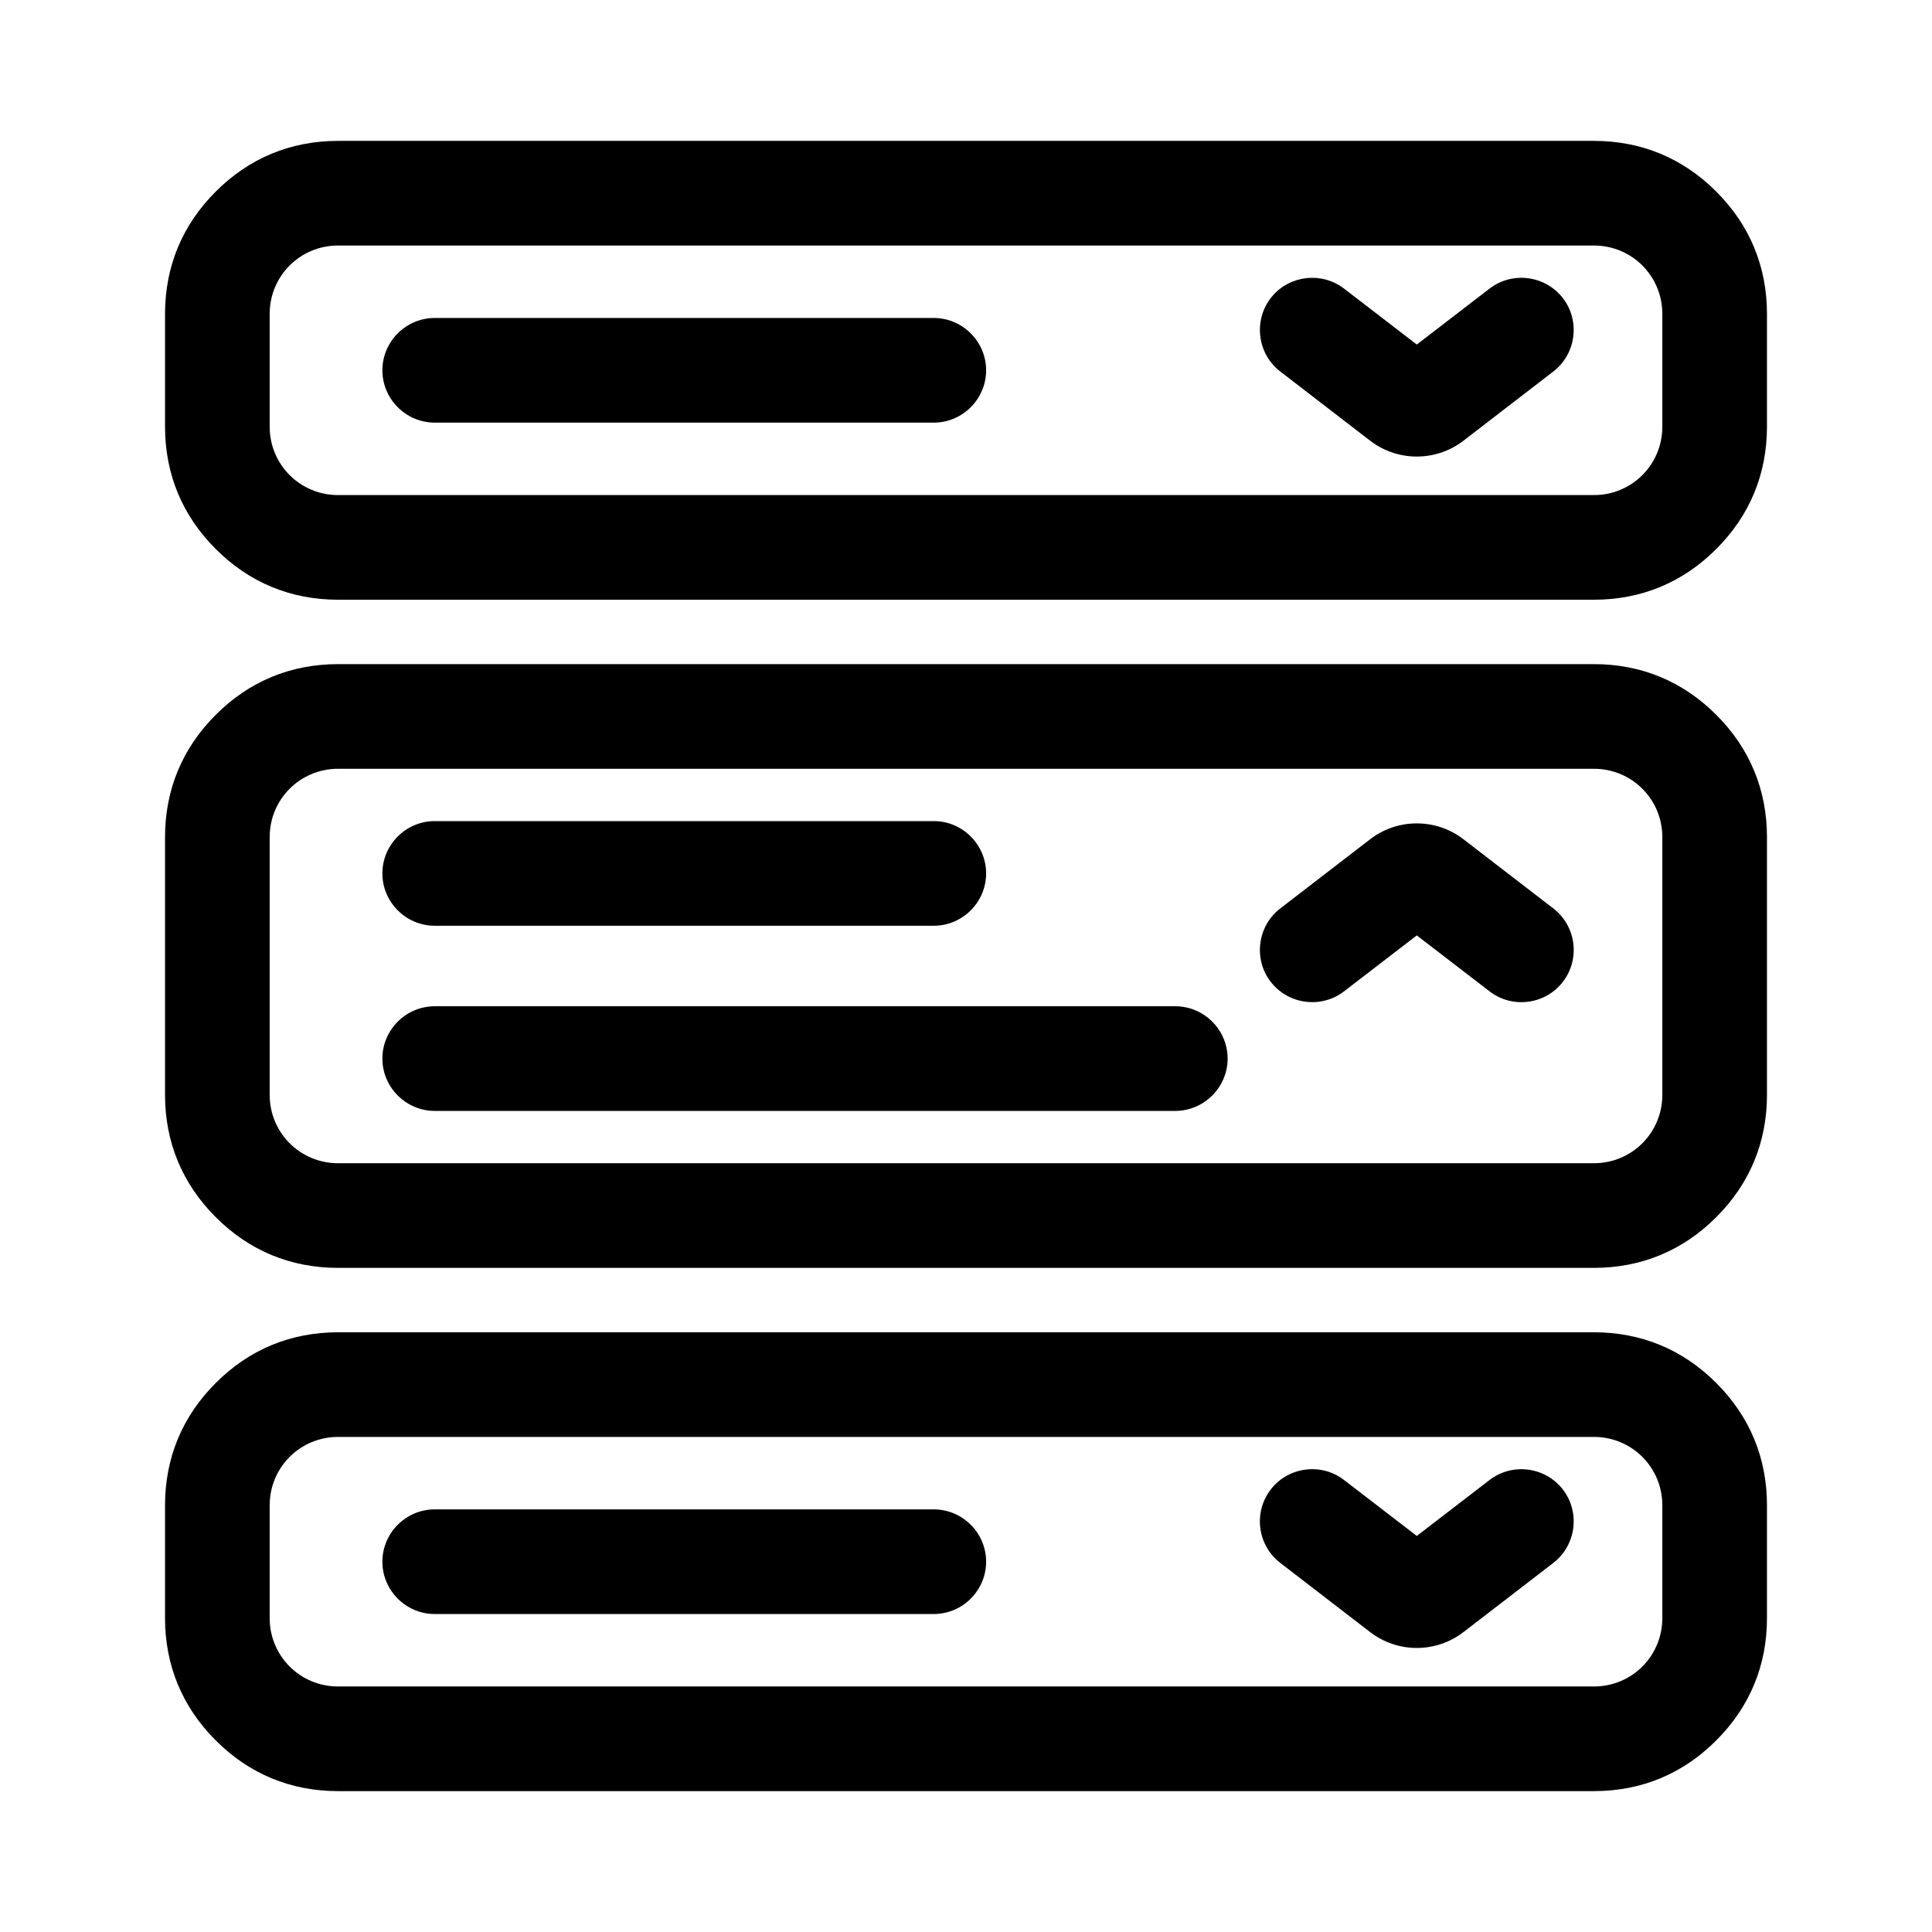
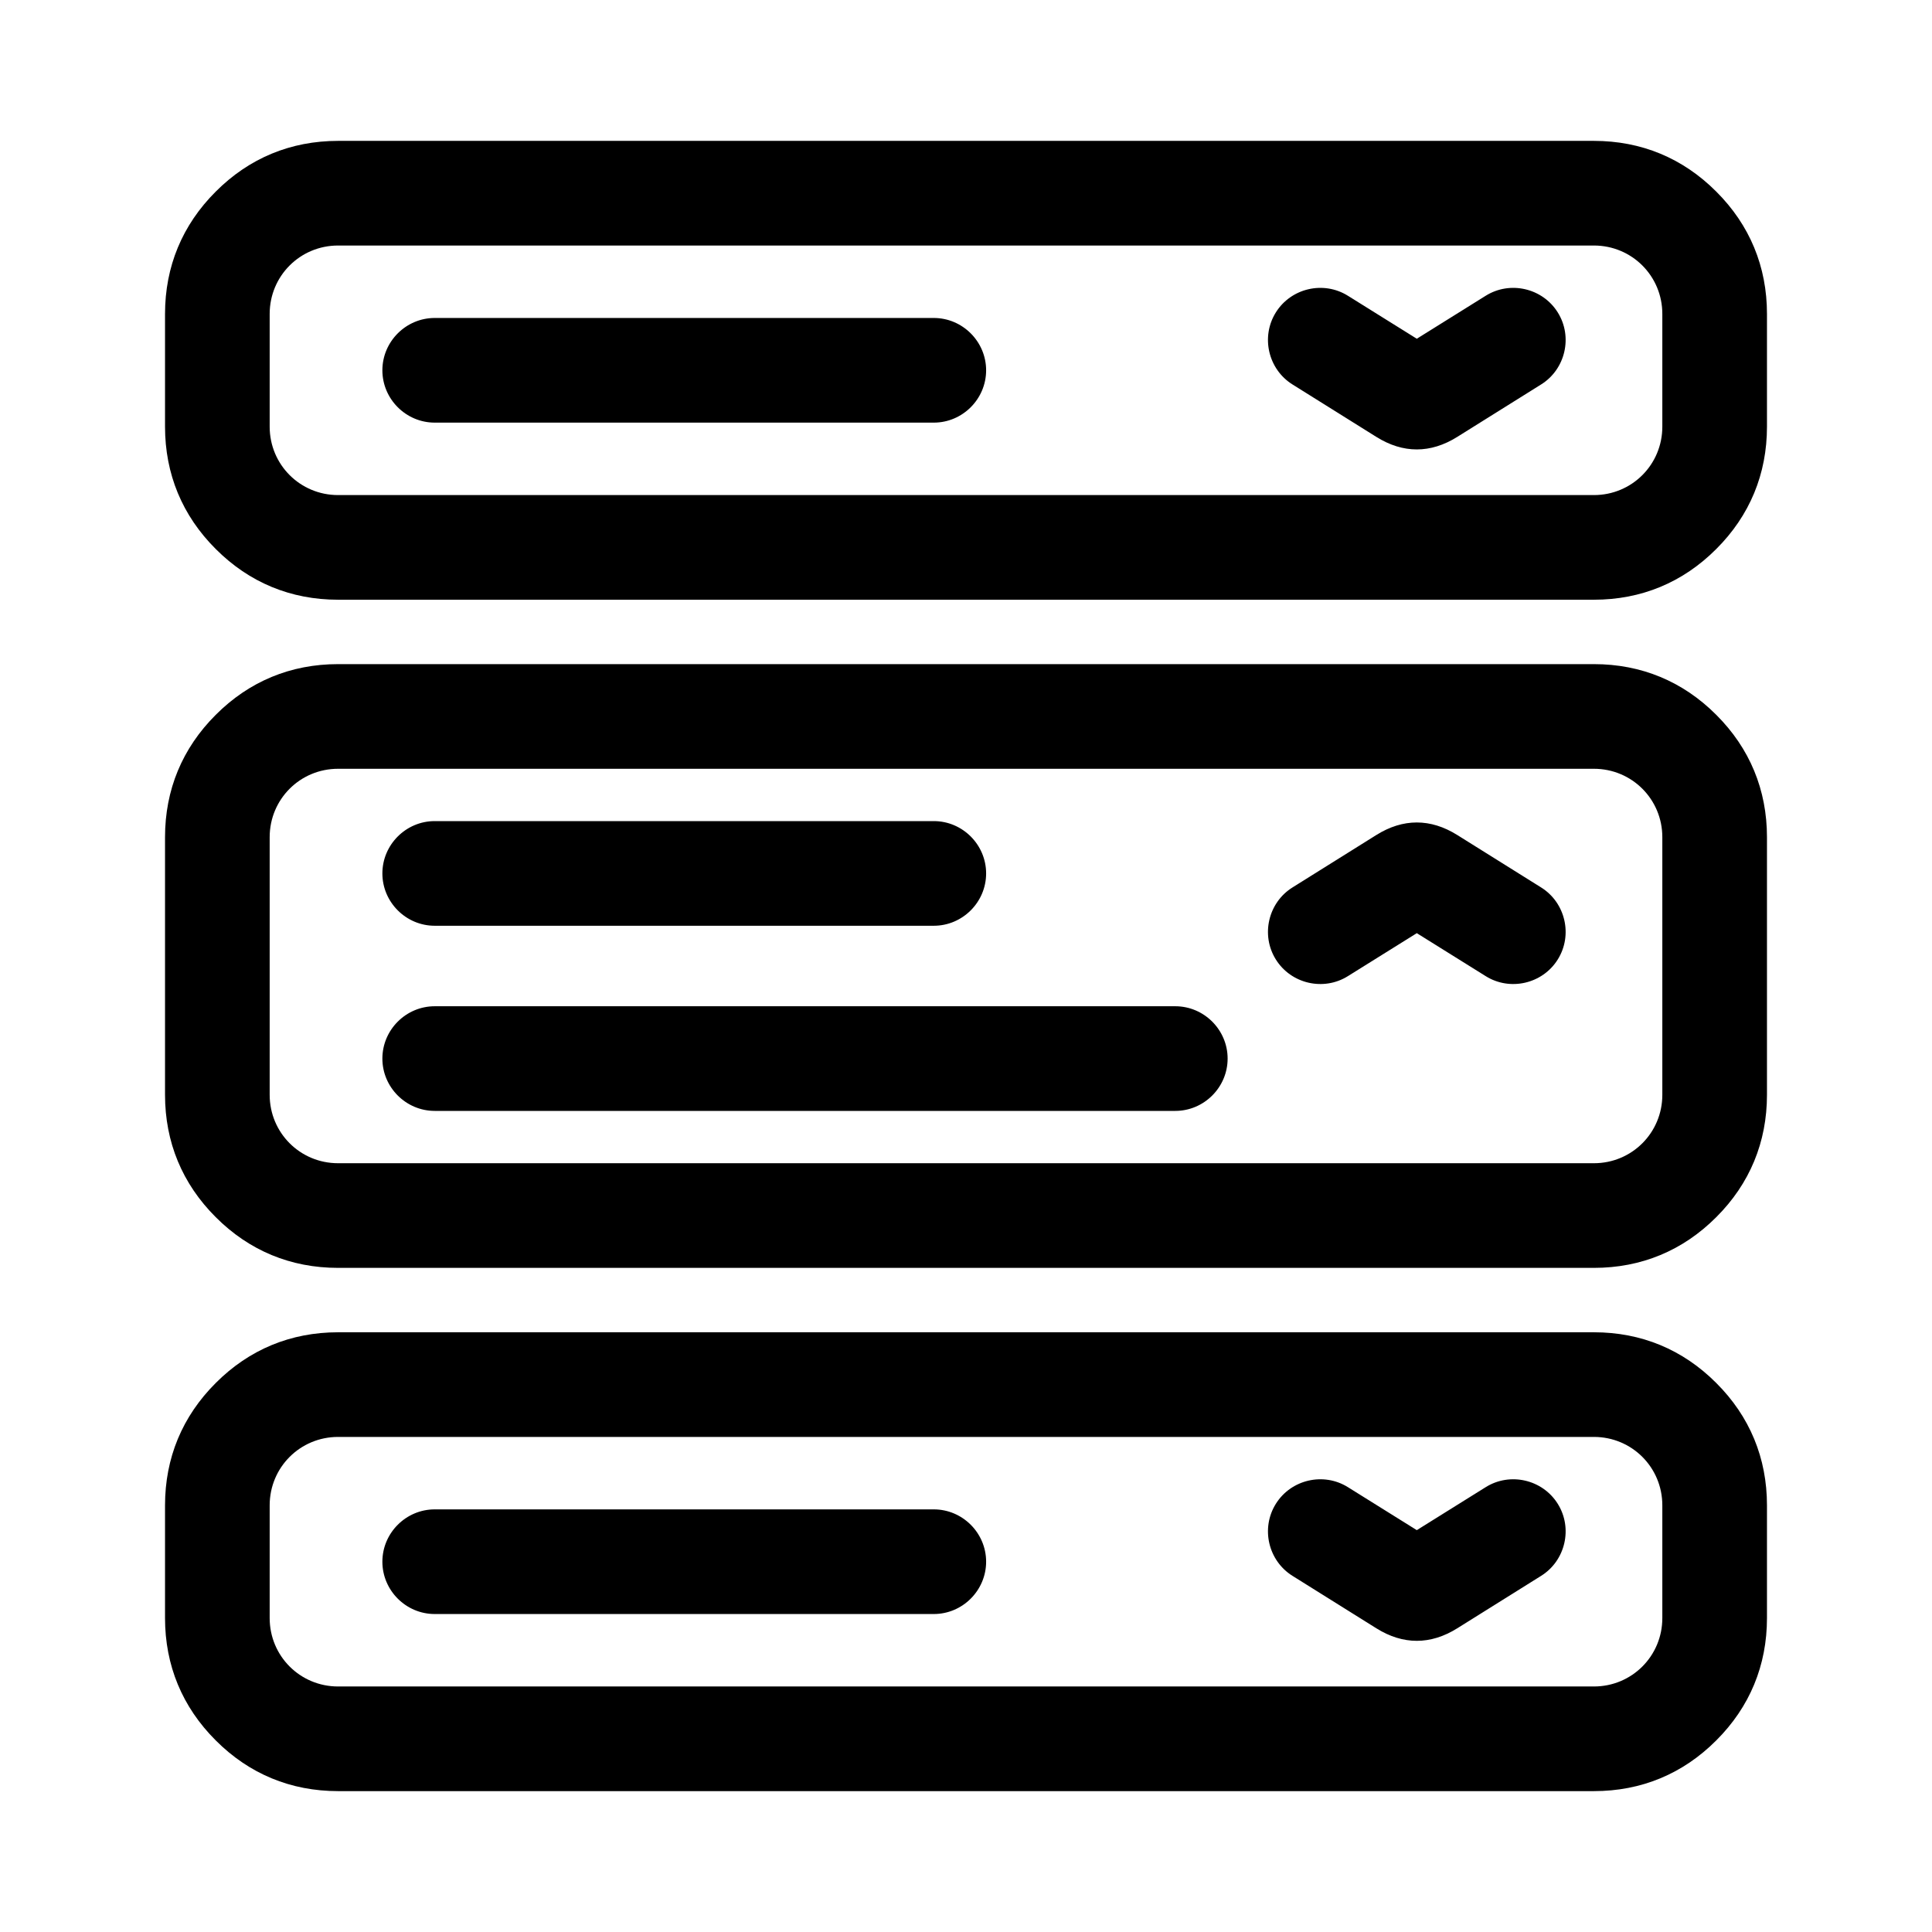
<svg xmlns="http://www.w3.org/2000/svg" width="24" height="24" viewBox="0 0 24 24" fill="none">
-   <path d="M4.2 1.75h15.6c.588 0 1.105.214 1.52.63.416.415.63.932.63 1.52v1.4c0 .588-.214 1.105-.63 1.52-.415.416-.932.63-1.52.63h-15.6c-.588 0-1.105-.214-1.52-.63-.416-.415-.63-.932-.63-1.52v-1.4c0-.588.214-1.105.63-1.52.415-.416.932-.63 1.52-.63zm0 1.3c-.472 0-.85.378-.85.85v1.4c0 .472.378.85.85.85h15.6c.472 0 .85-.378.85-.85v-1.4c0-.472-.378-.85-.85-.85zm12.496.535.904.695.904-.695c.283-.218.693-.164.911.119.218.283.164.693-.119.911l-1.117.86c-.341.262-.817.262-1.158 0l-1.117-.86c-.292-.224-.338-.651-.102-.933.223-.265.62-.308.894-.097zm-11.296.365h6.2c.357 0 .65.293.65.65 0 .357-.293.65-.65.65h-6.2c-.357 0-.65-.293-.65-.65 0-.357.293-.65.65-.65zm-1.2 4.3h15.6c.588 0 1.105.214 1.52.63.416.415.63.932.63 1.52v3.2c0 .588-.214 1.105-.63 1.52-.415.416-.932.63-1.52.63h-15.6c-.588 0-1.105-.214-1.52-.63-.416-.415-.63-.932-.63-1.52v-3.2c0-.588.214-1.105.63-1.52.415-.416.932-.63 1.52-.63zm0 1.3c-.472 0-.85.378-.85.85v3.2c0 .472.378.85.85.85h15.6c.472 0 .85-.378.85-.85v-3.2c0-.472-.378-.85-.85-.85zm1.2.65h6.2c.357 0 .65.293.65.65 0 .357-.293.65-.65.65h-6.2c-.357 0-.65-.293-.65-.65 0-.357.293-.65.65-.65zm10.504 1.085 1.117-.86c.341-.262.817-.262 1.158 0l1.117.86c.284.218.337.628.119.911-.217.284-.629.337-.911.119l-.904-.695-.904.695c-.283.218-.693.164-.911-.119-.218-.282-.164-.694.119-.911zm-10.504 1.215h9.2c.357 0 .65.293.65.65 0 .357-.293.65-.65.65h-9.2c-.357 0-.65-.293-.65-.65 0-.357.293-.65.65-.65zm-1.2 4.05h15.6c.588 0 1.105.214 1.52.63.416.415.63.932.63 1.52v1.4c0 .588-.214 1.105-.63 1.52-.415.416-.932.63-1.52.63h-15.6c-.588 0-1.105-.214-1.52-.63-.416-.415-.63-.932-.63-1.52v-1.4c0-.588.214-1.105.63-1.52.415-.416.932-.63 1.52-.63zm0 1.3c-.472 0-.85.378-.85.85v1.4c0 .472.378.85.85.85h15.6c.472 0 .85-.378.85-.85v-1.4c0-.472-.378-.85-.85-.85zm12.496.535.904.695.904-.695c.283-.218.693-.164.911.119.218.283.164.693-.119.911l-1.117.86c-.341.262-.817.262-1.158 0l-1.117-.86c-.284-.218-.337-.628-.119-.911.217-.284.629-.337.911-.119zm-11.296.365h6.2c.357 0 .65.293.65.65 0 .357-.293.65-.65.65h-6.2c-.357 0-.65-.293-.65-.65 0-.357.293-.65.65-.65z" fill="currentColor" fill-rule="evenodd" />
+   <path d="M4.2 1.75h15.6c.588 0 1.105.214 1.52.63.416.415.63.932.63 1.52v1.4c0 .588-.214 1.105-.63 1.52-.415.416-.932.63-1.52.63h-15.6c-.588 0-1.105-.214-1.52-.63-.416-.415-.63-.932-.63-1.52v-1.4c0-.588.214-1.105.63-1.52.415-.416.932-.63 1.52-.63zm0 1.3c-.472 0-.85.378-.85.85v1.4c0 .472.378.85.85.85h15.6c.472 0 .85-.378.85-.85v-1.4c0-.472-.378-.85-.85-.85zm12.544.624.856.534.856-.534c.302-.189.706-.096.895.207.189.302.096.706-.207.895l-1.041.651c-.332.208-.674.208-1.006 0l-1.041-.651c-.303-.189-.396-.593-.207-.895.189-.303.593-.396.895-.207zm-11.344.276h6.2c.357 0 .65.293.65.65 0 .357-.293.65-.65.65h-6.2c-.357 0-.65-.293-.65-.65 0-.357.293-.65.65-.65zm-1.2 4.3h15.6c.588 0 1.105.214 1.52.63.416.415.63.932.63 1.52v3.2c0 .588-.214 1.105-.63 1.52-.415.416-.932.63-1.52.63h-15.6c-.588 0-1.105-.214-1.52-.63-.416-.415-.63-.932-.63-1.52v-3.2c0-.588.214-1.105.63-1.52.415-.416.932-.63 1.52-.63zm0 1.3c-.472 0-.85.378-.85.85v3.2c0 .472.378.85.85.85h15.6c.472 0 .85-.378.85-.85v-3.2c0-.472-.378-.85-.85-.85zm1.2.65h6.2c.357 0 .65.293.65.65 0 .357-.293.65-.65.65h-6.2c-.357 0-.65-.293-.65-.65 0-.357.293-.65.65-.65zm10.656.824 1.041-.651c.332-.208.674-.208 1.006 0l1.041.651c.303.189.396.593.207.895-.189.303-.593.396-.895.207l-.856-.534-.856.534c-.302.189-.706.096-.895-.207-.189-.302-.096-.706.207-.895zm-10.656 1.476h9.2c.357 0 .65.293.65.65 0 .357-.293.65-.65.65h-9.2c-.357 0-.65-.293-.65-.65 0-.357.293-.65.65-.65zm-1.2 4.05h15.6c.588 0 1.105.214 1.52.63.416.415.63.932.63 1.52v1.4c0 .588-.214 1.105-.63 1.52-.415.416-.932.63-1.52.63h-15.6c-.588 0-1.105-.214-1.52-.63-.416-.415-.63-.932-.63-1.52v-1.4c0-.588.214-1.105.63-1.52.415-.416.932-.63 1.52-.63zm0 1.3c-.472 0-.85.378-.85.85v1.4c0 .472.378.85.85.85h15.6c.472 0 .85-.378.85-.85v-1.4c0-.472-.378-.85-.85-.85zm12.544.624.856.534.856-.534c.302-.189.706-.096.895.207.189.302.096.706-.207.895l-1.041.651c-.332.208-.674.208-1.006 0l-1.041-.651c-.303-.189-.396-.593-.207-.895.189-.303.593-.396.895-.207zm-11.344.276h6.2c.357 0 .65.293.65.65 0 .357-.293.65-.65.65h-6.2c-.357 0-.65-.293-.65-.65 0-.357.293-.65.65-.65z" fill="currentColor" fill-rule="evenodd" />
</svg>
